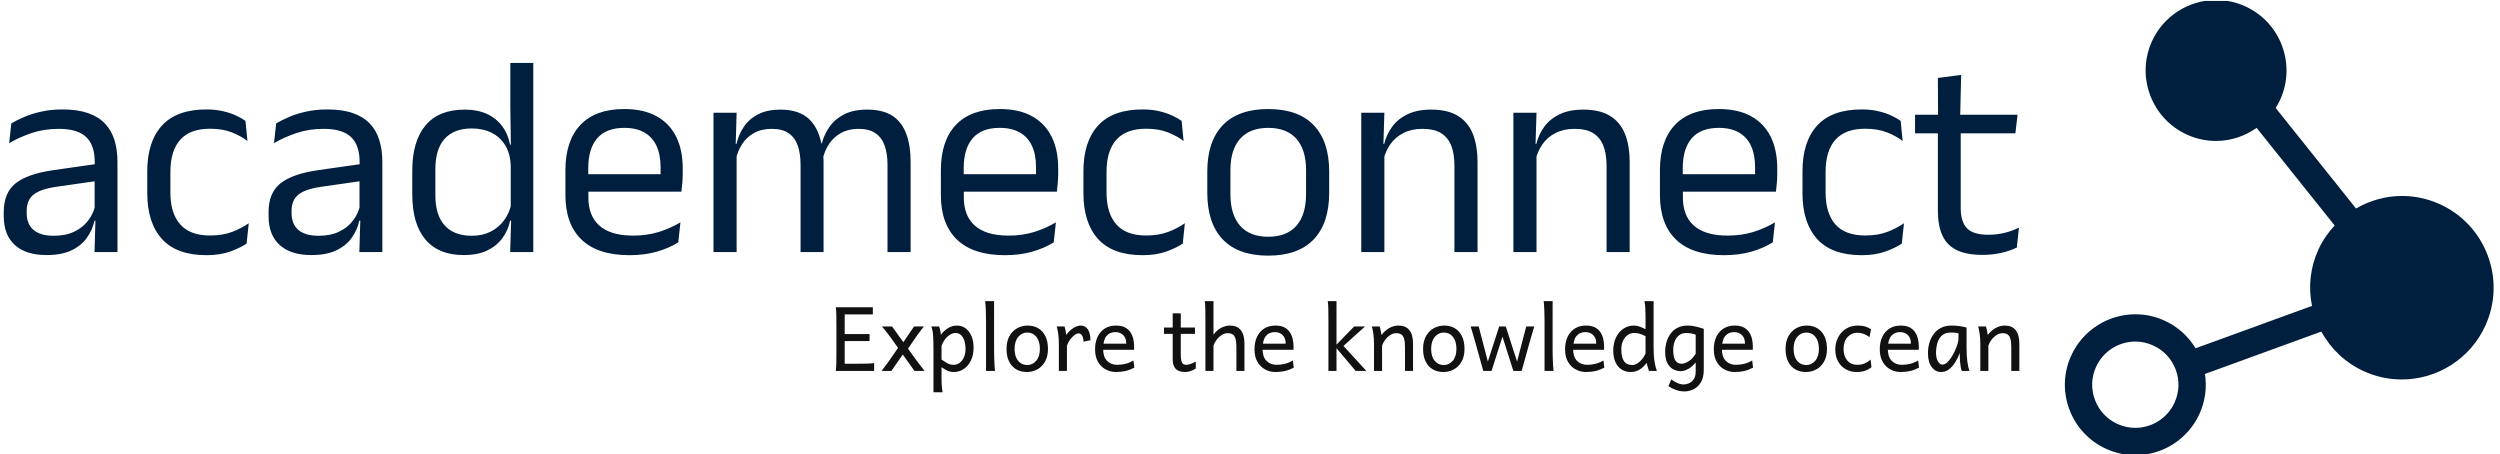
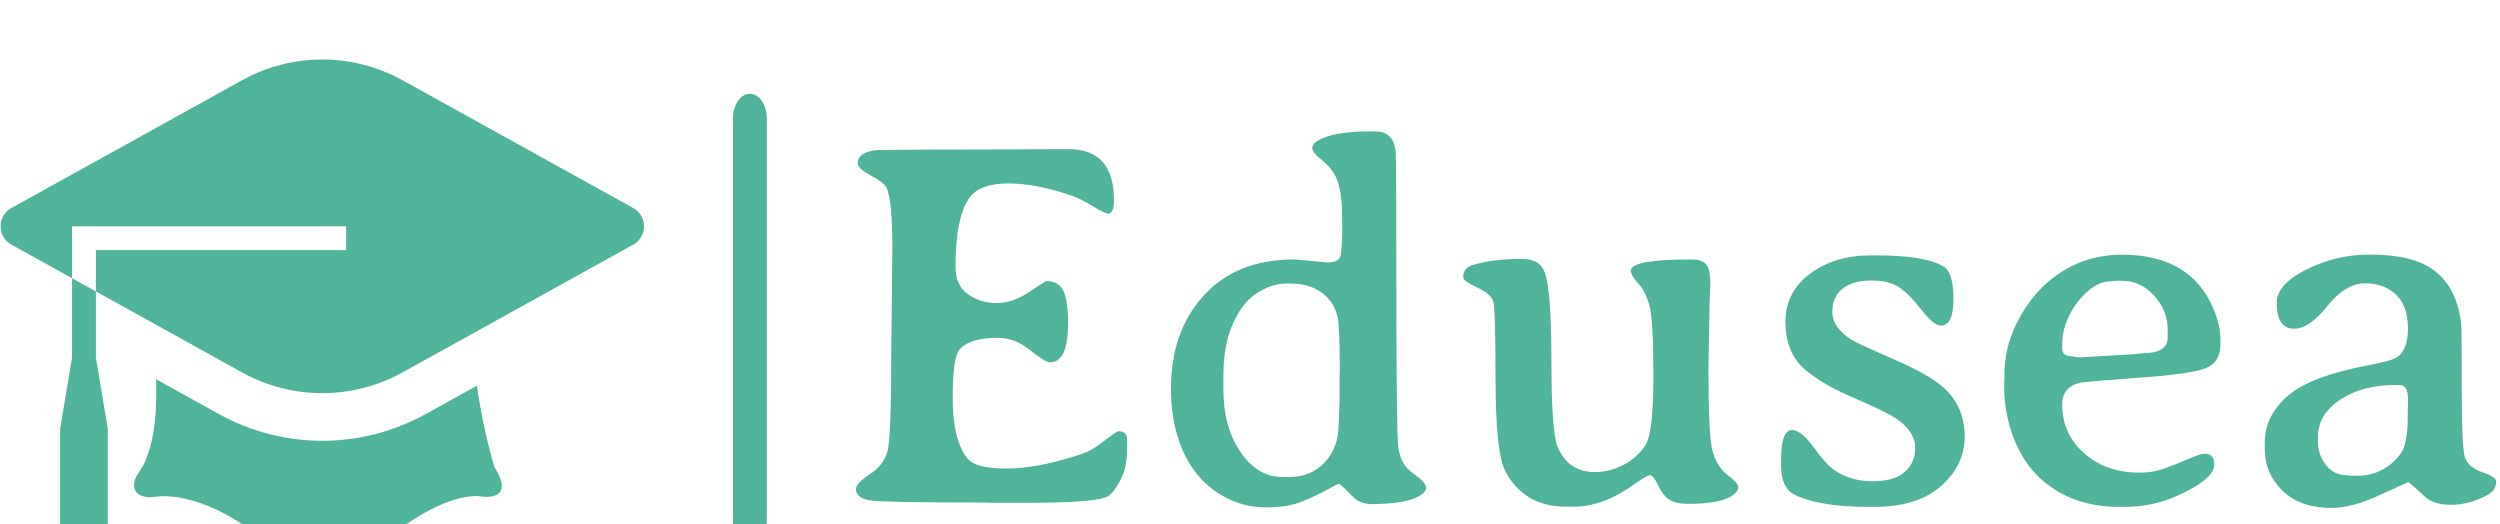
- <svg xmlns="http://www.w3.org/2000/svg" version="1.1" width="1500" height="272" viewBox="0 0 1500 272">
-   <g transform="matrix(1,0,0,1,-0.9090909,0.5635399)">
-     <svg viewBox="0 0 396 72" data-background-color="#000000" preserveAspectRatio="xMidYMid meet" height="272" width="1500">
-       <g id="tight-bounds" transform="matrix(1,0,0,1,0.24,-0.1491723)">
-         <svg viewBox="0 0 395.52 72.298" height="72.298" width="395.52">
+ <svg xmlns="http://www.w3.org/2000/svg" version="1.1" width="2000" height="419" viewBox="0 0 2000 419">
+   <g transform="matrix(1,0,0,1,-1.212121,44.93021)">
+     <svg viewBox="0 0 396 83" data-background-color="#f3f3f3" preserveAspectRatio="xMidYMid meet" height="419" width="2000">
+       <g id="tight-bounds" transform="matrix(1,0,0,1,0.24,0.5290927)">
+         <svg viewBox="0 0 395.52 82.458" height="82.458" width="395.52">
          <g>
-             <svg viewBox="0 0 488.567 89.307" height="72.298" width="395.52">
-               <g transform="matrix(1,0,0,1,0,12.34267)">
-                 <svg viewBox="0 0 395.52 64.621" height="64.621" width="395.52">
+             <svg viewBox="0 0 601.681 125.439" height="82.458" width="395.52">
+               <g>
+                 <rect width="8.185" height="108.919" x="176.548" y="8.26" fill="#4fb49a" opacity="1" stroke-width="0" stroke="transparent" fill-opacity="1" class="rect-yte-0" data-fill-palette-color="primary" rx="1%" id="yte-0" data-palette-color="#4fb49a" />
+               </g>
+               <g transform="matrix(1,0,0,1,206.1614,17.33632)">
+                 <svg viewBox="0 0 395.52 90.766" height="90.766" width="395.52">
                  <g id="textblocktransform">
-                     <svg viewBox="0 0 395.52 64.621" height="64.621" width="395.52" id="textblock">
+                     <svg viewBox="0 0 395.52 90.766" height="90.766" width="395.52" id="textblock">
                      <g>
-                         <svg viewBox="0 0 395.52 37.81" height="37.81" width="395.52">
+                         <svg viewBox="0 0 395.52 90.766" height="90.766" width="395.52">
                          <g transform="matrix(1,0,0,1,0,0)">
-                             <svg width="395.52" viewBox="1.88 -33.13 353.01 33.76" height="37.81" data-palette-color="#001f3f">
-                               <g class="wordmark-text-0" data-fill-palette-color="primary" id="text-0">
-                                 <path d="M21.8 0L17.78 0 17.95-5.93 17.8-6.55 17.8-14.33 17.82-15.75Q17.82-18.73 16.31-20.15 14.8-21.58 11.53-21.58L11.53-21.58Q8.9-21.58 6.71-20.83 4.53-20.08 2.83-19.07L2.83-19.07 3.2-22.53Q4.15-23.1 5.46-23.66 6.78-24.23 8.46-24.6 10.15-24.98 12.18-24.98L12.18-24.98Q14.8-24.98 16.64-24.34 18.48-23.7 19.61-22.5 20.75-21.3 21.28-19.6 21.8-17.9 21.8-15.8L21.8-15.8 21.8 0ZM9.38 0.53L9.38 0.53Q5.75 0.53 3.81-1.24 1.88-3 1.88-6.28L1.88-6.28 1.88-7Q1.88-10.38 3.96-12.04 6.05-13.7 10.6-14.35L10.6-14.35 18.32-15.45 18.55-12.5 11.1-11.43Q8.3-11.03 7.1-10.06 5.9-9.1 5.9-7.23L5.9-7.23 5.9-6.83Q5.9-4.9 7.09-3.88 8.28-2.85 10.65-2.85L10.65-2.85Q12.75-2.85 14.25-3.58 15.75-4.3 16.68-5.53 17.6-6.75 17.93-8.25L17.93-8.25 18.55-5.5 17.78-5.5Q17.43-3.9 16.46-2.53 15.5-1.15 13.78-0.31 12.05 0.53 9.38 0.53ZM37.4 0.55L37.4 0.55Q32.15 0.55 29.59-2.29 27.02-5.13 27.02-10.33L27.02-10.33 27.02-14.13Q27.02-19.35 29.6-22.16 32.17-24.98 37.4-24.98L37.4-24.98Q38.95-24.98 40.22-24.69 41.5-24.4 42.51-23.94 43.52-23.48 44.22-22.98L44.22-22.98 44.57-19.45Q43.4-20.35 41.79-20.98 40.17-21.6 38-21.6L38-21.6Q34.5-21.6 32.79-19.66 31.07-17.73 31.07-14.03L31.07-14.03 31.07-10.43Q31.07-6.8 32.79-4.85 34.5-2.9 38-2.9L38-2.9Q40.25-2.9 41.89-3.53 43.52-4.15 44.8-5.05L44.8-5.05 44.42-1.48Q43.32-0.73 41.55-0.09 39.77 0.55 37.4 0.55ZM68.2 0L64.17 0 64.35-5.93 64.2-6.55 64.2-14.33 64.22-15.75Q64.22-18.73 62.71-20.15 61.2-21.58 57.92-21.58L57.92-21.58Q55.3-21.58 53.11-20.83 50.92-20.08 49.22-19.07L49.22-19.07 49.6-22.53Q50.55-23.1 51.86-23.66 53.17-24.23 54.86-24.6 56.55-24.98 58.57-24.98L58.57-24.98Q61.2-24.98 63.03-24.34 64.87-23.7 66.01-22.5 67.15-21.3 67.67-19.6 68.2-17.9 68.2-15.8L68.2-15.8 68.2 0ZM55.77 0.53L55.77 0.53Q52.15 0.53 50.21-1.24 48.27-3 48.27-6.28L48.27-6.28 48.27-7Q48.27-10.38 50.36-12.04 52.45-13.7 57-14.35L57-14.35 64.72-15.45 64.95-12.5 57.5-11.43Q54.7-11.03 53.5-10.06 52.3-9.1 52.3-7.23L52.3-7.23 52.3-6.83Q52.3-4.9 53.48-3.88 54.67-2.85 57.05-2.85L57.05-2.85Q59.15-2.85 60.65-3.58 62.15-4.3 63.07-5.53 64-6.75 64.32-8.25L64.32-8.25 64.95-5.5 64.17-5.5Q63.82-3.9 62.86-2.53 61.9-1.15 60.17-0.31 58.45 0.53 55.77 0.53ZM82.44 0.53L82.44 0.53Q78.04 0.53 75.74-2.2 73.44-4.93 73.44-10.15L73.44-10.15 73.44-14.18Q73.44-19.43 75.77-22.19 78.09-24.95 82.62-24.95L82.62-24.95Q84.87-24.95 86.52-24.19 88.17-23.43 89.19-22.05 90.22-20.68 90.57-18.8L90.57-18.8 91.89-18.8 90.69-15.08Q90.62-17.23 89.73-18.69 88.84-20.15 87.33-20.9 85.82-21.65 83.87-21.65L83.87-21.65Q80.77-21.65 79.13-19.85 77.49-18.05 77.49-14.55L77.49-14.55 77.49-9.9Q77.49-6.45 79.13-4.65 80.77-2.85 83.87-2.85L83.87-2.85Q85.72-2.85 87.14-3.56 88.57-4.28 89.51-5.54 90.44-6.8 90.79-8.4L90.79-8.4 91.79-5.5 90.59-5.5Q90.24-3.85 89.26-2.48 88.27-1.1 86.61-0.29 84.94 0.53 82.44 0.53ZM94.64 0L90.59 0 90.77-5.9 90.69-7.2 90.69-17.4 90.72-18.25 90.62-25.18 90.62-33.13 94.64-33.13 94.64 0ZM111.49 0.55L111.49 0.55Q105.92 0.55 103.09-2.18 100.27-4.9 100.27-9.98L100.27-9.98 100.27-14.33Q100.27-19.48 102.89-22.26 105.52-25.05 110.57-25.05L110.57-25.05Q113.97-25.05 116.24-23.79 118.52-22.53 119.67-20.2 120.82-17.88 120.82-14.65L120.82-14.65 120.82-13.75Q120.82-12.95 120.75-12.15 120.69-11.35 120.59-10.58L120.59-10.58 116.87-10.58Q116.92-11.78 116.93-12.85 116.94-13.93 116.94-14.83L116.94-14.83Q116.94-17.05 116.23-18.59 115.52-20.13 114.1-20.94 112.69-21.75 110.57-21.75L110.57-21.75Q107.42-21.75 105.84-19.93 104.27-18.1 104.27-14.7L104.27-14.7 104.27-12.38 104.29-11.88 104.29-9.55Q104.29-8.03 104.74-6.8 105.19-5.58 106.15-4.69 107.12-3.8 108.6-3.34 110.09-2.88 112.14-2.88L112.14-2.88Q114.52-2.88 116.57-3.5 118.62-4.13 120.42-5.2L120.42-5.2 120.04-1.7Q118.42-0.68 116.27-0.06 114.12 0.55 111.49 0.55ZM119.74-10.58L102.39-10.58 102.39-13.63 119.74-13.63 119.74-10.58ZM160.74 0L156.69 0 156.69-15.28Q156.69-17.2 156.2-18.61 155.71-20.03 154.6-20.8 153.49-21.58 151.61-21.58L151.61-21.58Q149.84-21.58 148.54-20.85 147.24-20.13 146.44-18.91 145.64-17.7 145.31-16.15L145.31-16.15 144.69-19.03 145.19-19.03Q145.59-20.6 146.54-21.95 147.49-23.3 149.11-24.13 150.74-24.95 153.14-24.95L153.14-24.95Q155.86-24.95 157.53-23.88 159.19-22.8 159.96-20.74 160.74-18.68 160.74-15.73L160.74-15.73 160.74 0ZM130.26 0L126.21 0 126.21-24.4 130.26-24.4 130.09-18.55 130.26-18.3 130.26 0ZM145.49 0L141.46 0 141.46-15.28Q141.46-17.2 140.98-18.61 140.49-20.03 139.39-20.8 138.29-21.58 136.41-21.58L136.41-21.58Q134.61-21.58 133.31-20.85 132.01-20.13 131.21-18.89 130.41-17.65 130.09-16.07L130.09-16.07 129.34-18.95 130.24-18.95Q130.61-20.6 131.54-21.96 132.46-23.33 134.05-24.14 135.64-24.95 137.91-24.95L137.91-24.95Q141.29-24.95 143.05-23.2 144.81-21.45 145.26-18.1L145.26-18.1Q145.39-17.6 145.44-17.01 145.49-16.43 145.49-15.85L145.49-15.85 145.49 0ZM177.26 0.55L177.26 0.55Q171.69 0.55 168.86-2.18 166.04-4.9 166.04-9.98L166.04-9.98 166.04-14.33Q166.04-19.48 168.66-22.26 171.29-25.05 176.34-25.05L176.34-25.05Q179.74-25.05 182.01-23.79 184.29-22.53 185.44-20.2 186.59-17.88 186.59-14.65L186.59-14.65 186.59-13.75Q186.59-12.95 186.52-12.15 186.46-11.35 186.36-10.58L186.36-10.58 182.64-10.58Q182.69-11.78 182.7-12.85 182.71-13.93 182.71-14.83L182.71-14.83Q182.71-17.05 182-18.59 181.29-20.13 179.87-20.94 178.46-21.75 176.34-21.75L176.34-21.75Q173.19-21.75 171.61-19.93 170.04-18.1 170.04-14.7L170.04-14.7 170.04-12.38 170.06-11.88 170.06-9.55Q170.06-8.03 170.51-6.8 170.96-5.58 171.92-4.69 172.89-3.8 174.37-3.34 175.86-2.88 177.91-2.88L177.91-2.88Q180.29-2.88 182.34-3.5 184.39-4.13 186.19-5.2L186.19-5.2 185.81-1.7Q184.19-0.68 182.04-0.06 179.89 0.55 177.26 0.55ZM185.51-10.58L168.16-10.58 168.16-13.63 185.51-13.63 185.51-10.58ZM201.38 0.55L201.38 0.55Q196.13 0.55 193.57-2.29 191.01-5.13 191.01-10.33L191.01-10.33 191.01-14.13Q191.01-19.35 193.58-22.16 196.16-24.98 201.38-24.98L201.38-24.98Q202.93-24.98 204.21-24.69 205.48-24.4 206.5-23.94 207.51-23.48 208.21-22.98L208.21-22.98 208.56-19.45Q207.38-20.35 205.77-20.98 204.16-21.6 201.98-21.6L201.98-21.6Q198.48-21.6 196.77-19.66 195.06-17.73 195.06-14.03L195.06-14.03 195.06-10.43Q195.06-6.8 196.77-4.85 198.48-2.9 201.98-2.9L201.98-2.9Q204.23-2.9 205.87-3.53 207.51-4.15 208.78-5.05L208.78-5.05 208.41-1.48Q207.31-0.73 205.53-0.09 203.76 0.55 201.38 0.55ZM223.38 0.63L223.38 0.63Q218.13 0.63 215.42-2.21 212.71-5.05 212.71-10.38L212.71-10.38 212.71-14.1Q212.71-19.4 215.43-22.23 218.16-25.05 223.38-25.05L223.38-25.05Q228.63-25.05 231.34-22.23 234.06-19.4 234.06-14.1L234.06-14.1 234.06-10.38Q234.06-5.05 231.34-2.21 228.63 0.63 223.38 0.63ZM223.38-2.68L223.38-2.68Q226.63-2.68 228.32-4.6 230.01-6.53 230.01-10.15L230.01-10.15 230.01-14.33Q230.01-17.93 228.32-19.84 226.63-21.75 223.38-21.75L223.38-21.75Q220.16-21.75 218.46-19.84 216.76-17.93 216.76-14.33L216.76-14.33 216.76-10.15Q216.76-6.53 218.46-4.6 220.16-2.68 223.38-2.68ZM260.05 0L256 0 256-15.18Q256-17.15 255.47-18.57 254.93-20 253.72-20.79 252.5-21.58 250.4-21.58L250.4-21.58Q248.48-21.58 247.07-20.85 245.65-20.13 244.78-18.89 243.9-17.65 243.55-16.07L243.55-16.07 242.83-18.95 243.7-18.95Q244.1-20.6 245.1-21.96 246.1-23.33 247.79-24.14 249.48-24.95 251.93-24.95L251.93-24.95Q254.83-24.95 256.62-23.85 258.4-22.75 259.23-20.69 260.05-18.63 260.05-15.63L260.05-15.63 260.05 0ZM243.73 0L239.68 0 239.68-24.4 243.73-24.4 243.55-18.55 243.73-18.32 243.73 0ZM286.7 0L282.65 0 282.65-15.18Q282.65-17.15 282.11-18.57 281.58-20 280.36-20.79 279.15-21.58 277.05-21.58L277.05-21.58Q275.13-21.58 273.71-20.85 272.3-20.13 271.43-18.89 270.55-17.65 270.2-16.07L270.2-16.07 269.48-18.95 270.35-18.95Q270.75-20.6 271.75-21.96 272.75-23.33 274.44-24.14 276.13-24.95 278.58-24.95L278.58-24.95Q281.48-24.95 283.26-23.85 285.05-22.75 285.88-20.69 286.7-18.63 286.7-15.63L286.7-15.63 286.7 0ZM270.38 0L266.33 0 266.33-24.4 270.38-24.4 270.2-18.55 270.38-18.32 270.38 0ZM303.22 0.55L303.22 0.55Q297.65 0.55 294.82-2.18 292-4.9 292-9.98L292-9.98 292-14.33Q292-19.48 294.62-22.26 297.25-25.05 302.3-25.05L302.3-25.05Q305.7-25.05 307.97-23.79 310.25-22.53 311.4-20.2 312.55-17.88 312.55-14.65L312.55-14.65 312.55-13.75Q312.55-12.95 312.49-12.15 312.42-11.35 312.32-10.58L312.32-10.58 308.6-10.58Q308.65-11.78 308.66-12.85 308.67-13.93 308.67-14.83L308.67-14.83Q308.67-17.05 307.96-18.59 307.25-20.13 305.84-20.94 304.42-21.75 302.3-21.75L302.3-21.75Q299.15-21.75 297.57-19.93 296-18.1 296-14.7L296-14.7 296-12.38 296.02-11.88 296.02-9.55Q296.02-8.03 296.47-6.8 296.92-5.58 297.88-4.69 298.85-3.8 300.34-3.34 301.82-2.88 303.87-2.88L303.87-2.88Q306.25-2.88 308.3-3.5 310.35-4.13 312.15-5.2L312.15-5.2 311.77-1.7Q310.15-0.68 308-0.06 305.85 0.55 303.22 0.55ZM311.47-10.58L294.12-10.58 294.12-13.63 311.47-13.63 311.47-10.58ZM327.35 0.55L327.35 0.55Q322.1 0.55 319.53-2.29 316.97-5.13 316.97-10.33L316.97-10.33 316.97-14.13Q316.97-19.35 319.55-22.16 322.12-24.98 327.35-24.98L327.35-24.98Q328.9-24.98 330.17-24.69 331.45-24.4 332.46-23.94 333.47-23.48 334.17-22.98L334.17-22.98 334.52-19.45Q333.35-20.35 331.73-20.98 330.12-21.6 327.95-21.6L327.95-21.6Q324.45-21.6 322.73-19.66 321.02-17.73 321.02-14.03L321.02-14.03 321.02-10.43Q321.02-6.8 322.73-4.85 324.45-2.9 327.95-2.9L327.95-2.9Q330.2-2.9 331.83-3.53 333.47-4.15 334.75-5.05L334.75-5.05 334.37-1.48Q333.27-0.73 331.5-0.09 329.72 0.55 327.35 0.55ZM348.52 0.5L348.52 0.5Q345.69 0.5 343.97-0.35 342.24-1.2 341.47-2.93 340.69-4.65 340.69-7.23L340.69-7.23 340.69-22.63 344.69-22.63 344.69-7.7Q344.69-5.3 345.79-4.16 346.89-3.03 349.49-3.03L349.49-3.03Q350.97-3.03 352.33-3.35 353.69-3.68 354.89-4.28L354.89-4.28 354.52-0.8Q353.34-0.2 351.77 0.15 350.19 0.5 348.52 0.5ZM354.27-20.8L336.69-20.8 336.69-24.05 354.64-24.05 354.27-20.8ZM344.59-23.65L340.72-23.65 340.69-30.5 344.77-31.03 344.59-23.65Z" fill="#001f3f" data-fill-palette-color="primary" />
-                               </g>
-                             </svg>
-                           </g>
-                         </svg>
-                       </g>
-                       <g transform="matrix(1,0,0,1,163.3102,46.73596)">
-                         <svg viewBox="0 0 232.21 17.885" height="17.885" width="232.21">
-                           <g transform="matrix(1,0,0,1,0,0)">
-                             <svg width="232.21" viewBox="3.91 -39.06 662.41 51.02" height="17.885" data-palette-color="#111111">
-                               <path d="M8.91-31.62L8.91-20.63 22.83-20.63 22.83-16.72 8.91-16.72 8.91-4.03 15.36-4.03Q18.97-4.03 21.45-4.09 23.93-4.15 25.39-4.39L25.39-4.39 25.39 0 3.91 0Q4.17-1.46 4.22-4.24 4.27-7.01 4.27-10.62L4.27-10.62 4.27-25.02Q4.27-28.64 4.22-31.41 4.17-34.18 3.91-35.64L3.91-35.64 24.66-35.64 24.66-31.62 8.91-31.62ZM53.59 0L47.97 0 34.91-18.31Q34.1-19.46 33.43-20.32 32.76-21.19 31.93-22.24 31.1-23.29 29.78-24.9L29.78-24.9 35.4-24.9 48.58-6.59Q49.46-5.37 50.1-4.55 50.73-3.74 51.5-2.73 52.27-1.73 53.59 0L53.59 0ZM34.42-6.59L40.26-15.04 41.89-9.86 35.03 0 29.54 0Q30.88-1.76 31.67-2.81 32.47-3.86 33.08-4.69 33.69-5.52 34.42-6.59L34.42-6.59ZM48.34-18.31L42.6-9.89 41.01-15.01 47.73-24.9 53.22-24.9Q51.98-23.27 51.17-22.22 50.36-21.17 49.74-20.3 49.12-19.43 48.34-18.31L48.34-18.31ZM57.37-24.9L57.37-24.9 61.76-24.9Q62.03-24.29 62.3-23.12 62.57-21.95 62.74-20.26L62.74-20.26Q64.47-22.53 66.77-23.96 69.06-25.39 71.77-25.39L71.77-25.39Q74.56-25.39 76.64-23.8 78.73-22.22 79.89-19.43 81.05-16.65 81.05-13.06L81.05-13.06Q81.05-8.89 79.55-5.82 78.05-2.76 75.53-1.07 73.02 0.61 69.94 0.61L69.94 0.61Q67.99 0.61 66.41-0.12 64.84-0.85 63.11-2.08L63.11-2.08 63.11 3.66Q63.11 6.59 63.25 8.5 63.4 10.4 63.72 11.96L63.72 11.96 58.59 11.96Q58.59 11.96 58.59 10.56 58.59 9.16 58.59 6.86 58.59 4.57 58.59 1.84 58.59-0.88 58.59-3.58 58.59-6.27 58.59-8.47 58.59-10.67 58.59-11.84L58.59-11.84Q58.59-16.41 58.39-19.62 58.2-22.83 57.37-24.9ZM63.11-14.04L63.11-14.04 63.11-6.35Q64.79-5.18 65.89-4.54 66.99-3.91 67.9-3.66 68.82-3.42 69.94-3.42L69.94-3.42Q71.67-3.42 73.18-4.49 74.68-5.57 75.61-7.57 76.53-9.57 76.53-12.33L76.53-12.33Q76.53-16.41 75.04-18.82 73.55-21.24 70.92-21.24L70.92-21.24Q68.82-21.24 66.65-19.41 64.47-17.58 63.11-14.04ZM87.52-39.06L92.52-39.06 92.52-11.6Q92.52-10.03 92.58-7.81 92.64-5.59 92.75-3.47 92.86-1.34 93.01 0L93.01 0 88.01 0 88.01-27.59Q88.01-34.74 87.52-39.06L87.52-39.06ZM99.48-12.33L99.48-12.33Q99.48-16.53 101.1-19.45 102.72-22.36 105.42-23.88 108.12-25.39 111.32-25.39L111.32-25.39Q114.69-25.39 117.24-23.88 119.79-22.36 121.23-19.45 122.67-16.53 122.67-12.33L122.67-12.33Q122.67-8.13 121.05-5.25 119.42-2.37 116.74-0.88 114.05 0.61 110.83 0.61L110.83 0.61Q107.49 0.61 104.92-0.88 102.36-2.37 100.92-5.25 99.48-8.13 99.48-12.33ZM103.99-12.33L103.99-12.33Q103.99-8.06 105.96-5.68 107.92-3.3 111.07-3.3L111.07-3.3Q114.03-3.3 116.09-5.68 118.15-8.06 118.15-12.33L118.15-12.33Q118.15-16.63 116.19-19.06 114.22-21.48 111.07-21.48L111.07-21.48Q108.12-21.48 106.06-19.06 103.99-16.63 103.99-12.33ZM133.29-14.16L133.29 0 128.77 0 128.77-15.01Q128.77-18.6 128.37-21.12 127.97-23.63 127.55-24.9L127.55-24.9 131.95-24.9Q132.14-24.39 132.32-23.49 132.51-22.58 132.68-21.66 132.85-20.73 132.92-20.14L132.92-20.14Q134.7-22.68 136.95-24.04 139.2-25.39 140.86-25.39L140.86-25.39Q142.91-25.39 144.14-24.23 145.37-23.07 145.92-21.22 146.47-19.36 146.47-17.21L146.47-17.21 142.57-16.36Q142.57-18.19 141.88-19.59 141.2-21 139.76-21L139.76-21Q138.73-21 137.43-19.98 136.12-18.97 134.97-17.4 133.83-15.82 133.29-14.16L133.29-14.16ZM170.86-11.84L170.86-11.84 152.69-11.84 152.69-15.26 166.49-15.26Q166.49-18.41 164.77-20.07 163.05-21.73 160.39-21.73L160.39-21.73Q157.19-21.73 155.37-19.46 153.55-17.19 153.55-12.33L153.55-12.33Q153.55-7.81 155.76-5.62 157.97-3.42 161.36-3.42L161.36-3.42Q163.73-3.42 166.01-3.97 168.3-4.52 170.52-5.86L170.52-5.86 171.01-1.83Q168.42-0.49 166 0.06 163.58 0.61 160.75 0.61L160.75 0.61Q157.65 0.61 154.98-0.83 152.3-2.27 150.67-5.1 149.03-7.93 149.03-12.08L149.03-12.08Q149.03-16.14 150.46-19.12 151.89-22.09 154.51-23.74 157.14-25.39 160.75-25.39L160.75-25.39Q163.78-25.39 165.74-24.37 167.71-23.34 168.83-21.63 169.96-19.92 170.42-17.86 170.88-15.8 170.88-13.75L170.88-13.75Q170.88-13.43 170.88-12.81 170.88-12.18 170.86-11.84ZM205.42-5.25L205.42-5.25 205.42-1.34Q203.74-0.27 202.2 0.17 200.66 0.61 199.37 0.61L199.37 0.61Q197.47 0.61 195.9-0.01 194.34-0.63 193.41-2.21 192.48-3.78 192.48-6.59L192.48-6.59Q192.48-7.47 192.48-9.47 192.48-11.47 192.48-14.2 192.48-16.92 192.48-20.03 192.48-23.14 192.48-26.29 192.48-29.44 192.48-32.23L192.48-32.23 197-32.23Q197-29.1 197-25.55 197-22 197-18.68 197-15.36 197-12.9 197-10.45 197-9.52L197-9.52Q197-7.01 197.33-5.69 197.66-4.37 198.34-3.89 199.03-3.42 200.13-3.42L200.13-3.42Q202.13-3.42 205.42-5.25ZM204.94-24.29L204.94-20.75 187.6-20.75 187.6-24.29 204.94-24.29ZM215.31-14.16L215.31-14.16 215.31 0 210.79 0Q210.79-2.95 210.79-6.29 210.79-9.62 210.79-12.94 210.79-16.26 210.79-19.21 210.79-22.17 210.79-24.35 210.79-26.54 210.79-27.59L210.79-27.59Q210.79-31.52 210.74-34.51 210.7-37.5 210.43-39.06L210.43-39.06 215.31-39.06Q215.31-36.21 215.31-33.07 215.31-29.93 215.31-27.12 215.31-24.32 215.31-22.45 215.31-20.58 215.31-20.26L215.31-20.26Q217.12-22.8 219.57-24.1 222.02-25.39 224.59-25.39L224.59-25.39Q228.49-25.39 230.57-22.84 232.64-20.29 232.64-15.26L232.64-15.26Q232.64-14.16 232.64-12.33 232.64-10.5 232.64-8.33 232.64-6.15 232.64-3.98 232.64-1.81 232.64 0L232.64 0 228.13 0Q228.13-1.64 228.13-3.58 228.13-5.52 228.13-7.43 228.13-9.35 228.13-10.94 228.13-12.52 228.13-13.43L228.13-13.43Q228.13-16.48 227.59-18.15 227.05-19.82 225.97-20.47 224.88-21.12 223.24-21.12L223.24-21.12Q221.49-21.12 219.87-20.07 218.26-19.02 217.06-17.42 215.85-15.82 215.31-14.16ZM260.08-11.84L260.08-11.84 241.92-11.84 241.92-15.26 255.71-15.26Q255.71-18.41 253.99-20.07 252.27-21.73 249.61-21.73L249.61-21.73Q246.41-21.73 244.59-19.46 242.77-17.19 242.77-12.33L242.77-12.33Q242.77-7.81 244.98-5.62 247.19-3.42 250.59-3.42L250.59-3.42Q252.95-3.42 255.24-3.97 257.52-4.52 259.74-5.86L259.74-5.86 260.23-1.83Q257.64-0.49 255.22 0.06 252.81 0.61 249.98 0.61L249.98 0.61Q246.87 0.61 244.2-0.83 241.53-2.27 239.89-5.1 238.26-7.93 238.26-12.08L238.26-12.08Q238.26-16.14 239.68-19.12 241.11-22.09 243.74-23.74 246.36-25.39 249.98-25.39L249.98-25.39Q253-25.39 254.97-24.37 256.93-23.34 258.06-21.63 259.18-19.92 259.64-17.86 260.11-15.8 260.11-13.75L260.11-13.75Q260.11-13.43 260.11-12.81 260.11-12.18 260.08-11.84ZM284.15-39.06L284.15 0 279.63 0Q279.63-2.95 279.63-6.29 279.63-9.62 279.63-12.94 279.63-16.26 279.63-19.2 279.63-22.14 279.63-24.34 279.63-26.54 279.63-27.59L279.63-27.59Q279.63-31.52 279.58-34.51 279.54-37.5 279.27-39.06L279.27-39.06 284.15-39.06ZM282.93-13.43L294.04-24.9 300.14-24.9 286.74-12.79 282.93-13.43ZM294.89 0L283.54-13.43 286.1-16.11 300.87 0 294.89 0ZM326.99 0L326.99 0 322.48 0Q322.48 0 322.48-1.05 322.48-2.1 322.48-3.76 322.48-5.42 322.48-7.28 322.48-9.13 322.48-10.78 322.48-12.43 322.48-13.43L322.48-13.43Q322.48-16.48 321.94-18.15 321.4-19.82 320.33-20.47 319.25-21.12 317.59-21.12L317.59-21.12Q315.84-21.12 314.23-20.07 312.61-19.02 311.41-17.42 310.2-15.82 309.66-14.16L309.66-14.16 309.66 0 305.14 0Q305.14 0 305.14-1.09 305.14-2.17 305.14-3.91 305.14-5.64 305.14-7.68 305.14-9.72 305.14-11.66 305.14-13.6 305.14-15.01L305.14-15.01Q305.14-18.6 304.74-21.12 304.34-23.63 303.92-24.9L303.92-24.9 308.32-24.9Q308.51-24.39 308.7-23.49 308.88-22.58 309.05-21.66 309.22-20.73 309.29-20.14L309.29-20.14Q311.61-22.92 313.98-24.16 316.35-25.39 318.94-25.39L318.94-25.39Q322.84-25.39 324.92-22.84 326.99-20.29 326.99-15.26L326.99-15.26Q326.99-14.04 326.99-12.15 326.99-10.25 326.99-8.15 326.99-6.05 326.99-4.2 326.99-2.34 326.99-1.17 326.99 0 326.99 0ZM332.61-12.33L332.61-12.33Q332.61-16.53 334.23-19.45 335.85-22.36 338.55-23.88 341.25-25.39 344.45-25.39L344.45-25.39Q347.82-25.39 350.37-23.88 352.92-22.36 354.36-19.45 355.8-16.53 355.8-12.33L355.8-12.33Q355.8-8.13 354.18-5.25 352.55-2.37 349.87-0.88 347.18 0.61 343.96 0.61L343.96 0.61Q340.61 0.61 338.05-0.88 335.49-2.37 334.05-5.25 332.61-8.13 332.61-12.33ZM337.12-12.33L337.12-12.33Q337.12-8.06 339.09-5.68 341.05-3.3 344.2-3.3L344.2-3.3Q347.16-3.3 349.22-5.68 351.28-8.06 351.28-12.33L351.28-12.33Q351.28-16.63 349.32-19.06 347.35-21.48 344.2-21.48L344.2-21.48Q341.25-21.48 339.19-19.06 337.12-16.63 337.12-12.33ZM368.86-5.25L375.21-24.9 378.87-24.9 385.22-5.25 390.34-24.9 394.86-24.9Q394.3-23.05 393.87-21.64 393.44-20.24 393.08-18.97 392.71-17.7 392.3-16.24L392.3-16.24 387.78 0 383.14 0 377.04-19.17 370.93 0 366.3 0 361.78-16.24Q361.24-18.19 360.66-20.14 360.07-22.09 359.22-24.9L359.22-24.9 363.73-24.9 368.86-5.25ZM400.11-39.06L405.11-39.06 405.11-11.6Q405.11-10.03 405.17-7.81 405.23-5.59 405.34-3.47 405.45-1.34 405.6 0L405.6 0 400.59 0 400.59-27.59Q400.59-34.74 400.11-39.06L400.11-39.06ZM433.89-11.84L433.89-11.84 415.73-11.84 415.73-15.26 429.52-15.26Q429.52-18.41 427.8-20.07 426.08-21.73 423.42-21.73L423.42-21.73Q420.22-21.73 418.4-19.46 416.58-17.19 416.58-12.33L416.58-12.33Q416.58-7.81 418.79-5.62 421-3.42 424.4-3.42L424.4-3.42Q426.76-3.42 429.05-3.97 431.33-4.52 433.55-5.86L433.55-5.86 434.04-1.83Q431.45-0.49 429.03 0.06 426.62 0.61 423.79 0.61L423.79 0.61Q420.69 0.61 418.01-0.83 415.34-2.27 413.7-5.1 412.07-7.93 412.07-12.08L412.07-12.08Q412.07-16.14 413.5-19.12 414.92-22.09 417.55-23.74 420.17-25.39 423.79-25.39L423.79-25.39Q426.81-25.39 428.78-24.37 430.74-23.34 431.87-21.63 432.99-19.92 433.45-17.86 433.92-15.8 433.92-13.75L433.92-13.75Q433.92-13.43 433.92-12.81 433.92-12.18 433.89-11.84ZM456.5-39.06L461.62-39.06 461.62-12.94Q461.62-8.33 462.15-5.19 462.67-2.05 463.46 0L463.46 0 459.06 0Q458.79-0.63 458.41-1.9 458.04-3.17 457.72-4.52L457.72-4.52Q455.99-2.05 453.74-0.72 451.49 0.61 448.81 0.61L448.81 0.61Q445.83 0.61 443.63-0.85 441.43-2.32 440.24-4.99 439.04-7.67 439.04-11.23L439.04-11.23Q439.04-15.55 440.58-18.73 442.12-21.9 444.74-23.65 447.37-25.39 450.64-25.39L450.64-25.39Q452.2-25.39 453.95-24.76 455.69-24.12 457.11-23.32L457.11-23.32 457.11-30.15Q457.11-33.08 456.97-35.3 456.84-37.52 456.5-39.06L456.5-39.06ZM457.11-9.77L457.11-9.77 457.11-19.41Q455.3-20.39 453.9-20.81 452.49-21.24 450.64-21.24L450.64-21.24Q448.78-21.24 447.17-20.13 445.56-19.02 444.56-16.94 443.56-14.87 443.56-11.96L443.56-11.96Q443.56-7.71 445.02-5.51 446.49-3.3 449.66-3.3L449.66-3.3Q451.15-3.3 452.6-4.24 454.06-5.18 455.25-6.67 456.45-8.15 457.11-9.77ZM489.7-23.56L489.7-23.56 489.7-0.61Q489.7 3.69 488.11 6.35 486.52 9.01 484.03 10.24 481.54 11.47 478.83 11.47L478.83 11.47Q476.52 11.47 474.2 10.67 471.88 9.86 469.92 8.54L469.92 8.54 471.51 4.76Q473.24 6.01 475.01 6.79 476.78 7.57 478.59 7.57L478.59 7.57Q479.86 7.57 481.4 6.92 482.94 6.27 484.06 4.68 485.18 3.08 485.18 0.24L485.18 0.24 485.18-4.76Q483.28-2.37 481.03-1.12 478.79 0.12 476.76 0.12L476.76 0.12Q474.51 0.12 472.54-0.95 470.56-2.03 469.33-4.38 468.09-6.74 468.09-10.62L468.09-10.62Q468.09-13.43 468.82-16.06 469.56-18.7 471.1-20.81 472.63-22.92 475.04-24.16 477.44-25.39 480.79-25.39L480.79-25.39Q483.01-25.39 485.35-24.8 487.7-24.22 489.7-23.56ZM485.18-9.64L485.18-9.64 485.18-20.26Q484.03-20.7 482.61-20.97 481.18-21.24 480.06-21.24L480.06-21.24Q477.39-21.24 475.75-19.85 474.1-18.46 473.35-16.31 472.61-14.16 472.61-11.84L472.61-11.84Q472.61-8.84 473.22-7.13 473.83-5.42 474.88-4.72 475.93-4.03 477.25-4.03L477.25-4.03Q479.1-4.03 481.35-5.49 483.6-6.96 485.18-9.64ZM517.14-11.84L517.14-11.84 498.97-11.84 498.97-15.26 512.77-15.26Q512.77-18.41 511.05-20.07 509.33-21.73 506.66-21.73L506.66-21.73Q503.47-21.73 501.65-19.46 499.83-17.19 499.83-12.33L499.83-12.33Q499.83-7.81 502.04-5.62 504.25-3.42 507.64-3.42L507.64-3.42Q510.01-3.42 512.29-3.97 514.57-4.52 516.8-5.86L516.8-5.86 517.28-1.83Q514.7-0.49 512.28 0.06 509.86 0.61 507.03 0.61L507.03 0.61Q503.93 0.61 501.26-0.83 498.58-2.27 496.95-5.1 495.31-7.93 495.31-12.08L495.31-12.08Q495.31-16.14 496.74-19.12 498.17-22.09 500.79-23.74 503.42-25.39 507.03-25.39L507.03-25.39Q510.06-25.39 512.02-24.37 513.99-23.34 515.11-21.63 516.23-19.92 516.7-17.86 517.16-15.8 517.16-13.75L517.16-13.75Q517.16-13.43 517.16-12.81 517.16-12.18 517.14-11.84ZM535.47-12.33L535.47-12.33Q535.47-16.53 537.09-19.45 538.71-22.36 541.41-23.88 544.11-25.39 547.31-25.39L547.31-25.39Q550.68-25.39 553.23-23.88 555.78-22.36 557.22-19.45 558.66-16.53 558.66-12.33L558.66-12.33Q558.66-8.13 557.04-5.25 555.41-2.37 552.73-0.88 550.04 0.61 546.82 0.61L546.82 0.61Q543.48 0.61 540.91-0.88 538.35-2.37 536.91-5.25 535.47-8.13 535.47-12.33ZM539.98-12.33L539.98-12.33Q539.98-8.06 541.95-5.68 543.91-3.3 547.06-3.3L547.06-3.3Q550.02-3.3 552.08-5.68 554.14-8.06 554.14-12.33L554.14-12.33Q554.14-16.63 552.18-19.06 550.21-21.48 547.06-21.48L547.06-21.48Q544.11-21.48 542.05-19.06 539.98-16.63 539.98-12.33ZM583.07-6.35L583.07-6.35 583.56-2.08Q581.71-0.68 579.8-0.04 577.9 0.61 575.14 0.61L575.14 0.61Q571.87 0.61 569.18-0.92 566.5-2.44 564.9-5.26 563.3-8.08 563.3-11.96L563.3-11.96Q563.3-15.65 564.85-18.7 566.4-21.75 569.25-23.57 572.11-25.39 575.99-25.39L575.99-25.39Q578.43-25.39 580.2-24.82 581.97-24.24 583.32-23.32L583.32-23.32 582.46-18.92Q580.83-20.14 579.17-20.75 577.51-21.36 575.63-21.36L575.63-21.36Q572.38-21.36 570.16-18.95 567.94-16.53 567.94-12.21L567.94-12.21Q567.94-8.28 570.01-5.85 572.09-3.42 575.63-3.42L575.63-3.42Q577.82-3.42 579.65-4.17 581.49-4.93 583.07-6.35ZM610.02-11.84L610.02-11.84 591.86-11.84 591.86-15.26 605.65-15.26Q605.65-18.41 603.93-20.07 602.21-21.73 599.55-21.73L599.55-21.73Q596.35-21.73 594.53-19.46 592.71-17.19 592.71-12.33L592.71-12.33Q592.71-7.81 594.92-5.62 597.13-3.42 600.53-3.42L600.53-3.42Q602.89-3.42 605.18-3.97 607.46-4.52 609.68-5.86L609.68-5.86 610.17-1.83Q607.58-0.49 605.16 0.06 602.75 0.61 599.92 0.61L599.92 0.61Q596.81 0.61 594.14-0.83 591.47-2.27 589.83-5.1 588.2-7.93 588.2-12.08L588.2-12.08Q588.2-16.14 589.63-19.12 591.05-22.09 593.68-23.74 596.3-25.39 599.92-25.39L599.92-25.39Q602.94-25.39 604.91-24.37 606.87-23.34 608-21.63 609.12-19.92 609.58-17.86 610.05-15.8 610.05-13.75L610.05-13.75Q610.05-13.43 610.05-12.81 610.05-12.18 610.02-11.84ZM638.37 0L638.37 0 634.09 0Q633.75-0.78 633.49-2.28 633.24-3.78 633.12-5.38 632.99-6.98 632.99-8.06L632.99-8.06 632.99-10.01Q632.04-7.5 630.55-5.04 629.06-2.59 627.06-0.99 625.06 0.61 622.5 0.61L622.5 0.61Q619.42 0.61 617.3-2.11 615.17-4.83 615.17-10.01L615.17-10.01Q615.17-12.92 615.95-15.66 616.73-18.41 618.35-20.61 619.96-22.8 622.45-24.1 624.94-25.39 628.36-25.39L628.36-25.39Q630.72-25.39 632.82-25.09 634.92-24.78 636.78-24.29L636.78-24.29 636.78-12.94Q636.78-8.33 637.22-5.19 637.66-2.05 638.37 0ZM632.26-17.94L632.26-17.94 632.26-21.04Q631.65-21.19 630.74-21.34 629.82-21.48 627.99-21.48L627.99-21.48Q624.82-21.48 623-19.84 621.18-18.19 620.43-15.58 619.69-12.96 619.69-10.01L619.69-10.01Q619.69-7.18 620.74-5.36 621.79-3.54 623.23-3.54L623.23-3.54Q624.52-3.54 625.82-4.68 627.11-5.81 628.27-7.6 629.43-9.4 630.32-11.39 631.21-13.38 631.74-15.14 632.26-16.89 632.26-17.94ZM666.32 0L666.32 0 661.8 0Q661.8 0 661.8-1.05 661.8-2.1 661.8-3.76 661.8-5.42 661.8-7.28 661.8-9.13 661.8-10.78 661.8-12.43 661.8-13.43L661.8-13.43Q661.8-16.48 661.26-18.15 660.73-19.82 659.65-20.47 658.58-21.12 656.92-21.12L656.92-21.12Q655.16-21.12 653.55-20.07 651.94-19.02 650.73-17.42 649.52-15.82 648.98-14.16L648.98-14.16 648.98 0 644.47 0Q644.47 0 644.47-1.09 644.47-2.17 644.47-3.91 644.47-5.64 644.47-7.68 644.47-9.72 644.47-11.66 644.47-13.6 644.47-15.01L644.47-15.01Q644.47-18.6 644.06-21.12 643.66-23.63 643.25-24.9L643.25-24.9 647.64-24.9Q647.84-24.39 648.02-23.49 648.2-22.58 648.37-21.66 648.54-20.73 648.62-20.14L648.62-20.14Q650.94-22.92 653.3-24.16 655.67-25.39 658.26-25.39L658.26-25.39Q662.17-25.39 664.24-22.84 666.32-20.29 666.32-15.26L666.32-15.26Q666.32-14.04 666.32-12.15 666.32-10.25 666.32-8.15 666.32-6.05 666.32-4.2 666.32-2.34 666.32-1.17 666.32 0 666.32 0Z" opacity="1" transform="matrix(1,0,0,1,0,0)" fill="#111111" class="slogan-text-1" data-fill-palette-color="secondary" id="text-1" />
+                             <svg width="395.52" viewBox="2.64 -35.72 157.97 36.26" height="90.766" data-palette-color="#4fb49a">
+                               <path d="M22.09-34.01L23.12-34.01Q27.49-34.01 27.49-29.1L27.49-29.1Q27.49-27.81 26.93-27.81L26.93-27.81Q26.61-27.81 25.43-28.53 24.24-29.25 23.46-29.52L23.46-29.52Q20-30.71 17.31-30.71 14.62-30.71 13.62-29.39L13.62-29.39Q12.23-27.56 12.23-22.66L12.23-22.66Q12.23-20.9 13.43-20.04 14.62-19.19 16.17-19.19 17.72-19.19 19.32-20.25 20.92-21.31 20.95-21.31L20.95-21.31Q22.17-21.31 22.62-20.36 23.07-19.41 23.07-17.26L23.07-17.26Q23.07-13.48 21.34-13.48L21.34-13.48Q20.87-13.48 19.41-14.66 17.94-15.84 16.31-15.84L16.31-15.84Q13.5-15.84 12.57-14.65L12.57-14.65Q11.96-13.87 11.96-9.96 11.96-6.05 13.35-4.25L13.35-4.25Q14.14-3.25 17.09-3.25 20.04-3.25 23.97-4.52L23.97-4.52Q25.07-4.86 25.73-5.32 26.39-5.79 27.08-6.31 27.76-6.84 27.93-6.84L27.93-6.84Q28.76-6.84 28.76-6.01L28.76-6.01 28.76-5.22Q28.76-3.34 28.11-2.14 27.47-0.93 26.93-0.59L26.93-0.59Q25.93 0.05 18.97 0.05L18.97 0.05 15.75 0.05 14.67 0.02Q5.47 0.02 4.05-0.18 2.64-0.39 2.64-1.27L2.64-1.27Q2.64-1.83 3.96-2.69 5.27-3.54 5.66-4.83 6.05-6.13 6.05-14.97L6.05-14.97 6.15-24.51Q6.15-29.2 5.57-30.32L5.57-30.32Q5.3-30.83 4.05-31.49 2.81-32.15 2.81-32.67L2.81-32.67Q2.81-33.64 4.39-33.89L4.39-33.89Q5.05-33.98 14.77-33.98L14.77-33.98 22.09-34.01ZM49.14-16.72L49.14-16.72Q49.14-18.7 47.87-19.89 46.6-21.07 44.5-21.07L44.5-21.07 44.04-21.07Q42.94-21.07 41.7-20.41 40.45-19.75 39.65-18.51L39.65-18.51Q38.03-16.02 38.03-12.33L38.03-12.33 38.03-10.89Q38.03-7.23 39.68-4.83 41.33-2.44 43.7-2.44L43.7-2.44 44.41-2.44Q46.48-2.44 47.8-3.86 49.12-5.27 49.12-7.47L49.12-7.47 49.17-7.98 49.17-8.5 49.22-9.77Q49.22-10.94 49.22-12.11L49.22-12.11 49.24-12.89 49.24-13.65 49.22-13.92 49.22-15.21 49.19-15.45 49.19-15.97Q49.14-16.46 49.14-16.72ZM49.27-23.63Q49.48-24.17 49.48-26.86 49.48-29.54 49.07-30.8 48.65-32.06 47.62-32.87 46.58-33.69 46.58-34.11 46.58-34.52 47.14-34.84L47.14-34.84Q48.65-35.72 52.07-35.72L52.07-35.72 52.66-35.72Q54.37-35.72 54.61-33.89L54.61-33.89Q54.69-33.33 54.69-19.93 54.69-6.54 54.88-5.24 55.08-3.93 55.81-3.2L55.81-3.2Q55.95-3.05 56.75-2.45 57.54-1.86 57.54-1.4 57.54-0.95 56.86-0.59L56.86-0.59Q55.47 0.17 52.32 0.17L52.32 0.17Q51.22 0.17 50.56-0.49L50.56-0.49Q49.27-1.78 49.16-1.78 49.05-1.78 48.04-1.22 47.04-0.66 45.64-0.09 44.24 0.49 42.16 0.49 40.09 0.49 38.33-0.42L38.33-0.42Q35.08-2.08 33.76-5.91L33.76-5.91Q32.98-8.2 32.98-10.94L32.98-10.94Q32.98-16.46 36.14-19.92 39.3-23.39 44.87-23.39L44.87-23.39 48.07-23.1Q49.05-23.1 49.27-23.63ZM86.54-2.67Q87.62-1.83 87.62-1.48 87.62-1.12 87.25-0.81L87.25-0.81Q86.2 0.15 82.76 0.15L82.76 0.15Q81.64 0.15 81.01-0.23 80.39-0.61 79.91-1.61 79.44-2.61 79.12-2.61L79.12-2.61Q78.8-2.59 77.7-1.81L77.7-1.81Q74.63 0.42 71.82 0.42L71.82 0.42Q71.8 0.42 71.75 0.42L71.75 0.42 71.02 0.42Q66.99 0.42 65.18-3L65.18-3Q64.25-4.79 64.24-11.73 64.23-18.68 64.01-19.37 63.79-20.07 62.46-20.69 61.13-21.31 61.13-21.66L61.13-21.66Q61.13-22.56 61.98-22.83L61.98-22.83Q63.89-23.44 66.84-23.44L66.84-23.44Q68.55-23.44 69.01-22.05L69.01-22.05Q69.62-20.26 69.62-13.54 69.62-6.81 70.21-5.37L70.21-5.37Q71.21-2.91 73.85-2.91L73.85-2.91Q75.21-2.91 76.57-3.61 77.92-4.32 78.68-5.52 79.44-6.71 79.44-12.1 79.44-17.48 79.08-18.87 78.73-20.26 78-21.06 77.27-21.85 77.27-22.31L77.27-22.31Q77.27-23.39 83-23.39L83-23.39Q84.2-23.39 84.57-22.86 84.93-22.34 84.93-20.95L84.93-20.95 84.86-19.51 84.74-13.01Q84.74-6.67 85.1-5.09 85.47-3.52 86.54-2.67ZM107.49-10.96Q109.42-9.13 109.42-6.34 109.42-3.54 107.12-1.55 104.83 0.44 100.77 0.44L100.77 0.44 100.11 0.44Q95.5 0.44 93.08-0.71L93.08-0.71Q91.74-1.34 91.74-3.54L91.74-3.54 91.74-4.15Q91.74-6.96 92.79-6.96L92.79-6.96Q93.67-6.96 94.87-5.31 96.06-3.66 96.87-3.1L96.87-3.1Q98.43-2.03 100.54-2.03 102.65-2.03 103.65-2.92 104.66-3.81 104.66-5.27 104.66-6.74 102.95-7.98L102.95-7.98Q102.04-8.64 98.74-10.06 95.43-11.47 93.79-13.02 92.16-14.58 92.16-17.41 92.16-20.24 94.52-22.01 96.89-23.78 100.36-23.78L100.36-23.78 101.02-23.78Q105.56-23.78 107.39-22.71L107.39-22.71Q108.34-22.14 108.34-19.58 108.34-17.02 107.12-17.02L107.12-17.02Q106.44-17.02 105.25-18.54 104.07-20.07 103.09-20.72 102.12-21.36 100.4-21.36 98.67-21.36 97.67-20.58 96.67-19.8 96.67-18.32 96.67-16.85 98.5-15.67L98.5-15.67Q98.97-15.36 102.56-13.79 106.14-12.23 107.49-10.96L107.49-10.96ZM128.97-15.87L128.97-15.87 128.97-16.63Q128.97-18.43 127.68-19.89 126.38-21.34 124.5-21.34L124.5-21.34 124.04-21.34Q123.7-21.29 123.57-21.29L123.57-21.29Q121.87-21.29 120.34-19.34 118.81-17.38 118.81-15.16L118.81-15.16 118.81-14.84Q118.81-14.06 119.74-14.06L119.74-14.06Q120.11-13.99 120.13-13.99L120.13-13.99 120.69-13.96 120.84-13.96 121.01-13.99 125.72-14.26 126.6-14.36Q128.97-14.36 128.97-15.87ZM118.81-9.4L118.81-9.4Q118.81-6.62 120.91-4.74 123.01-2.86 126.24-2.86L126.24-2.86Q127.53-2.86 128.59-3.23 129.65-3.61 130.91-4.15 132.17-4.69 132.49-4.69L132.49-4.69Q133.46-4.69 133.46-3.64L133.46-3.64Q133.46-2.22 129.85-0.61L129.85-0.61Q127.5 0.44 124.82 0.44L124.82 0.44 124.28 0.44Q119.69 0.44 116.66-2.34L116.66-2.34Q115.03-3.86 114.13-6.21 113.22-8.57 113.22-11.28L113.22-11.28 113.25-11.84 113.25-12.4Q113.25-14.75 114.32-17.02L114.32-17.02Q115.42-19.29 116.93-20.75L116.93-20.75Q120.13-23.83 124.53-23.85L124.53-23.85Q131.17-23.85 133.36-18.68L133.36-18.68Q134.05-17.04 134.05-15.67L134.05-15.67 134.05-15.19Q134.05-13.5 132.66-12.93 131.26-12.35 126.09-11.99 120.91-11.62 120.47-11.5L120.47-11.5Q118.81-11.08 118.81-9.4ZM151.33-11.3L151.33-11.3 150.92-11.3Q147.72-11.3 145.58-9.88 143.44-8.45 143.44-6.32L143.44-6.32 143.44-5.83Q143.44-4.59 144.21-3.6 144.98-2.61 146.2-2.61L146.2-2.61 146.5-2.56 147.23-2.56Q149.77-2.56 151.38-4.64L151.38-4.64Q152.09-5.54 152.09-8.35L152.09-8.35Q152.09-8.57 152.09-8.79L152.09-8.79 152.11-9.38 152.11-9.96Q152.11-11.3 151.33-11.3ZM139.47-19.19L139.47-19.19Q139.47-21 142.33-22.42 145.2-23.85 148.28-23.85L148.28-23.85Q148.38-23.85 148.47-23.85L148.47-23.85Q151.4-23.85 153.16-23.14L153.16-23.14Q156.73-21.73 157.24-17.14L157.24-17.14Q157.29-16.67 157.29-11 157.29-5.32 157.59-4.35 157.9-3.37 159.25-2.91 160.61-2.44 160.61-2.03L160.61-2.03Q160.61-1.15 159.73-0.68L159.73-0.68Q157.97 0.24 156.27 0.24 154.58 0.24 153.75-0.54L153.75-0.54Q152.26-1.93 152.16-1.93 152.06-1.93 149.4-0.7 146.74 0.54 144.74 0.54L144.74 0.54Q141.74 0.54 140.03-1.12 138.32-2.78 138.32-5.15L138.32-5.15 138.32-5.76Q138.32-8.3 140.51-10.23 142.71-12.16 148.43-13.23L148.43-13.23Q150.5-13.62 151.04-13.96L151.04-13.96Q152.11-14.65 152.11-16.75 152.11-18.85 150.99-19.97 149.87-21.09 147.99-21.09 146.11-21.09 144.36-18.91 142.61-16.72 141.17-16.72L141.17-16.72Q139.47-16.72 139.47-19.19Z" opacity="1" transform="matrix(1,0,0,1,0,0)" fill="#4fb49a" class="wordmark-text-0" data-fill-palette-color="primary" id="text-0" />
                            </svg>
                          </g>
                        </svg>
                      </g>
                    </svg>
                  </g>
                </svg>
              </g>
-               <g transform="matrix(1,0,0,1,404.446,0)">
-                 <svg viewBox="0 0 84.121 89.307" height="89.307" width="84.121">
+               <g>
+                 <svg viewBox="0 0 155.121 125.439" height="125.439" width="155.121">
                  <g>
-                     <svg version="1.1" x="0" y="0" viewBox="18.453 16.434 50.86 53.996" enable-background="new 0 0 90 90" xml:space="preserve" height="89.307" width="84.121" class="icon-icon-0" data-fill-palette-color="accent" id="icon-0">
-                       <path d="M68.617 46.749c-1.019-2.724-3.037-4.888-5.683-6.092-1.43-0.651-2.945-0.979-4.506-0.979-1.95 0-3.812 0.546-5.438 1.486l-9.532-11.926c0.198-0.314 0.38-0.64 0.538-0.983 1.908-4.194 0.05-9.16-4.141-11.068-1.097-0.5-2.261-0.753-3.458-0.753-3.269 0-6.257 1.92-7.613 4.894-1.909 4.193-0.05 9.158 4.143 11.071 1.097 0.5 2.262 0.753 3.458 0.753 1.759 0 3.428-0.572 4.815-1.551l9.256 11.579c-0.779 0.839-1.445 1.792-1.933 2.866-0.966 2.116-1.212 4.435-0.754 6.672l-13.812 5.029c-0.862-1.432-2.125-2.573-3.679-3.28-1.097-0.501-2.262-0.754-3.46-0.754-3.268 0-6.256 1.922-7.608 4.893-0.926 2.03-1.006 4.301-0.223 6.392 0.782 2.09 2.331 3.752 4.363 4.676 1.098 0.5 2.263 0.756 3.464 0.756 3.266 0 6.25-1.922 7.604-4.895 0.685-1.51 0.903-3.146 0.651-4.743l13.81-5.029c1.119 2.064 2.86 3.714 5.035 4.703 1.432 0.651 2.947 0.98 4.511 0.98 4.256 0 8.143-2.503 9.903-6.374C69.532 52.428 69.637 49.473 68.617 46.749zM31.466 64.189c-0.829 1.819-2.656 2.996-4.656 2.996-0.731 0-1.444-0.156-2.12-0.462-1.244-0.568-2.192-1.584-2.671-2.863-0.48-1.28-0.431-2.668 0.136-3.913 0.829-1.819 2.658-2.998 4.659-2.998 0.73 0 1.443 0.158 2.115 0.465 1.246 0.566 2.194 1.584 2.671 2.862C32.079 61.555 32.033 62.945 31.466 64.189z" fill="#001f3f" data-fill-palette-color="accent" />
+                     <svg version="1.1" x="0" y="0" viewBox="5 13.61 90.001 72.779" enable-background="new 0 0 100 100" xml:space="preserve" height="125.439" width="155.121" class="icon-icon-0" data-fill-palette-color="accent" id="icon-0">
+                       <g fill="#4fb49a" data-fill-palette-color="accent">
+                         <path fill="#4fb49a" d="M71.62 59.237L64.448 63.21A29.9 29.9 0 0 1 49.998 66.944 29.9 29.9 0 0 1 35.549 63.21L26.753 58.337C26.863 62.42 26.691 66.758 25.027 70.219 24.568 71.164 23.65 72.019 23.667 73.155 23.687 74.731 25.479 74.997 26.769 74.757 26.769 74.757 34.373 73.299 44.895 83.611 45.94 84.636 46.971 85.6 48.387 86.101 51.158 87.084 53.218 85.386 55.122 83.593 56.418 82.374 57.863 81.316 59.315 80.287 62.801 77.824 67.225 74.727 71.666 74.652 71.666 74.652 77.395 75.902 74.062 70.59 74.062 70.59 72.535 65.669 71.62 59.237" data-fill-palette-color="accent" />
+                         <polygon fill="#4fb49a" points="14.998,55.277 13.331,65.277 13.331,78.611 19.998,78.611 19.998,65.277 18.331,55.277    18.331,46.051 14.998,44.204  " data-fill-palette-color="accent" />
+                         <path fill="#4fb49a" d="M93.499 34.391L61.22 16.512A23.14 23.14 0 0 0 38.782 16.512L6.498 34.391C4.5 35.499 4.5 38.387 6.498 39.497L14.998 44.203V36.944H53.332V40.277H18.331V46.05L38.781 57.377A23.15 23.15 0 0 0 61.219 57.377L93.498 39.498C95.501 38.387 95.501 35.5 93.499 34.391" data-fill-palette-color="accent" />
+                       </g>
                    </svg>
                  </g>
                </svg>
              </g>
            </svg>
          </g>
          <defs />
        </svg>
-         <rect width="395.52" height="72.298" fill="none" stroke="none" visibility="hidden" />
+         <rect width="395.52" height="82.458" fill="none" stroke="none" visibility="hidden" />
      </g>
    </svg>
  </g>
</svg>
